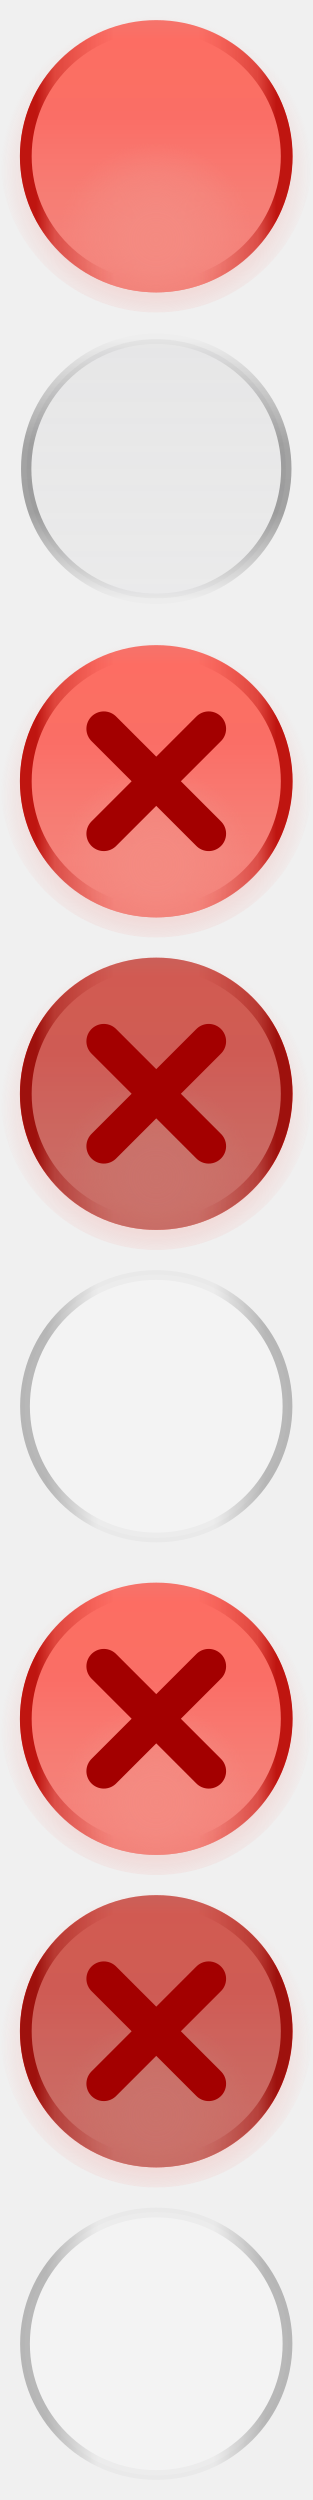
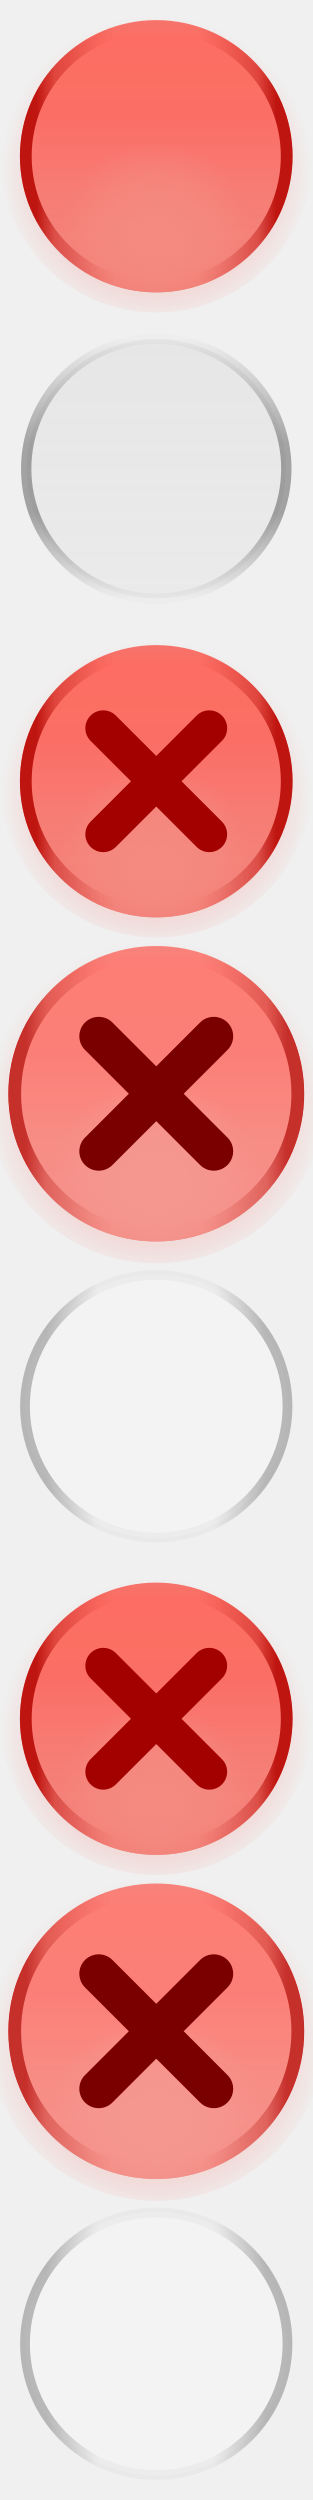
<svg xmlns="http://www.w3.org/2000/svg" width="16" height="128" viewBox="0 0 16 128">
  <g id="active-center">
    <rect x="0" y="0" width="16" height="16" fill="#000000" fill-opacity="0" />
    <g transform="translate(8,8)">
      <defs>
        <linearGradient id="bodyclo0" x1="0" y1="0" x2="0" y2="1">
          <stop offset="0" stop-color="#F5736B" />
          <stop offset="0.071" stop-color="#FD6D63" />
          <stop offset="0.214" stop-color="#FB6F63" />
          <stop offset="0.357" stop-color="#FA6E66" />
          <stop offset="0.5" stop-color="#F9766E" />
          <stop offset="0.643" stop-color="#F67D74" />
          <stop offset="0.786" stop-color="#F58179" />
          <stop offset="0.893" stop-color="#F47F77" />
          <stop offset="0.946" stop-color="#F2776F" />
          <stop offset="1" stop-color="#ED766E" />
        </linearGradient>
        <radialGradient id="domeclo0" gradientUnits="userSpaceOnUse" cx="0" cy="4.265" r="5.020" gradientTransform="matrix(1 0 0 0.992 0 0.034)">
          <stop offset="0" stop-color="#F48A81" stop-opacity="1" />
          <stop offset="0.30" stop-color="#F48A81" stop-opacity="0.95" />
          <stop offset="0.68" stop-color="#F48A81" stop-opacity="0.55" />
          <stop offset="0.92" stop-color="#F48A81" stop-opacity="0.12" />
          <stop offset="1" stop-color="#F48A81" stop-opacity="0" />
        </radialGradient>
        <linearGradient id="rimclo0" x1="0" y1="0" x2="1" y2="0">
          <stop offset="0" stop-color="#BF1510" />
          <stop offset="0.04" stop-color="#BF1510" />
          <stop offset="0.111" stop-color="#BF1510" stop-opacity="0.463" />
          <stop offset="0.271" stop-color="#BF1510" stop-opacity="0.10" />
          <stop offset="0.34" stop-color="#BF1510" stop-opacity="0" />
          <stop offset="0.66" stop-color="#BF1510" stop-opacity="0" />
          <stop offset="0.729" stop-color="#BF1510" stop-opacity="0.10" />
          <stop offset="0.889" stop-color="#BF1510" stop-opacity="0.463" />
          <stop offset="0.96" stop-color="#BF1510" />
          <stop offset="1" stop-color="#BF1510" />
        </linearGradient>
        <radialGradient id="shclo0" cx="0.5" cy="0.55" fy="0.55" r="0.5">
          <stop offset="0.8" stop-color="#F48B84" stop-opacity="0.2" />
          <stop offset="1" stop-color="#F48B84" stop-opacity="0" />
        </radialGradient>
      </defs>
      <circle cx="0" cy="0" r="8" fill="url(#shclo0)" />
      <circle r="6.970" fill="url(#bodyclo0)" />
      <path d="M-5.018,4.135 L-5.013,4.004 L-5.005,3.874 L-4.992,3.744 L-4.977,3.615 L-4.958,3.486 L-4.936,3.357 L-4.910,3.230 L-4.881,3.102 L-4.849,2.976 L-4.813,2.851 L-4.774,2.726 L-4.732,2.603 L-4.687,2.480 L-4.638,2.359 L-4.586,2.239 L-4.531,2.121 L-4.473,2.004 L-4.412,1.889 L-4.347,1.775 L-4.280,1.663 L-4.210,1.553 L-4.137,1.444 L-4.061,1.338 L-3.983,1.233 L-3.901,1.131 L-3.817,1.031 L-3.731,0.933 L-3.641,0.837 L-3.550,0.744 L-3.456,0.653 L-3.359,0.564 L-3.260,0.478 L-3.159,0.395 L-3.056,0.314 L-2.951,0.236 L-2.843,0.161 L-2.734,0.088 L-2.623,0.019 L-2.510,-0.048 L-2.395,-0.112 L-2.279,-0.172 L-2.161,-0.230 L-2.042,-0.284 L-1.921,-0.336 L-1.799,-0.384 L-1.676,-0.429 L-1.551,-0.471 L-1.426,-0.510 L-1.299,-0.545 L-1.172,-0.577 L-1.044,-0.606 L-0.915,-0.632 L-0.785,-0.654 L-0.655,-0.672 L-0.525,-0.688 L-0.394,-0.700 L-0.263,-0.708 L-0.131,-0.713 L-0.000,-0.715 L0.131,-0.713 L0.263,-0.708 L0.394,-0.700 L0.525,-0.688 L0.655,-0.672 L0.785,-0.654 L0.915,-0.632 L1.044,-0.606 L1.172,-0.577 L1.299,-0.545 L1.426,-0.510 L1.551,-0.471 L1.676,-0.429 L1.799,-0.384 L1.921,-0.336 L2.042,-0.284 L2.161,-0.230 L2.279,-0.172 L2.395,-0.112 L2.510,-0.048 L2.623,0.019 L2.734,0.088 L2.843,0.161 L2.951,0.236 L3.056,0.314 L3.159,0.395 L3.260,0.478 L3.359,0.564 L3.456,0.653 L3.550,0.744 L3.641,0.837 L3.731,0.933 L3.817,1.031 L3.901,1.131 L3.983,1.233 L4.061,1.338 L4.137,1.444 L4.210,1.553 L4.280,1.663 L4.347,1.775 L4.412,1.889 L4.473,2.004 L4.531,2.121 L4.586,2.239 L4.638,2.359 L4.687,2.480 L4.732,2.603 L4.774,2.726 L4.813,2.851 L4.849,2.976 L4.881,3.102 L4.910,3.230 L4.936,3.357 L4.958,3.486 L4.977,3.615 L4.992,3.744 L5.005,3.874 L5.013,4.004 L5.018,4.135 L5.020,4.265 L5.018,4.395 L5.013,4.526 L5.005,4.656 L4.992,4.786 L4.929,4.929 L4.798,5.056 L4.664,5.180 L4.527,5.300 L4.386,5.417 L4.243,5.530 L4.097,5.639 L3.948,5.744 L3.796,5.846 L3.642,5.943 L3.485,6.036 L3.326,6.125 L3.164,6.210 L3.001,6.291 L2.835,6.367 L2.667,6.439 L2.498,6.507 L2.327,6.570 L2.154,6.629 L1.980,6.683 L1.804,6.733 L1.627,6.777 L1.449,6.818 L1.270,6.853 L1.090,6.884 L0.910,6.910 L0.729,6.932 L0.547,6.949 L0.365,6.960 L0.182,6.968 L0.000,6.970 L-0.182,6.968 L-0.365,6.960 L-0.547,6.949 L-0.729,6.932 L-0.910,6.910 L-1.090,6.884 L-1.270,6.853 L-1.449,6.818 L-1.627,6.777 L-1.804,6.733 L-1.980,6.683 L-2.154,6.629 L-2.327,6.570 L-2.498,6.507 L-2.667,6.439 L-2.835,6.367 L-3.001,6.291 L-3.164,6.210 L-3.326,6.125 L-3.485,6.036 L-3.642,5.943 L-3.796,5.846 L-3.948,5.744 L-4.097,5.639 L-4.243,5.530 L-4.386,5.417 L-4.527,5.300 L-4.664,5.180 L-4.798,5.056 L-4.929,4.929 L-4.992,4.786 L-5.005,4.656 L-5.013,4.526 L-5.018,4.395 L-5.020,4.265 Z" fill="url(#domeclo0)" />
      <circle r="6.680" fill="none" stroke="url(#rimclo0)" stroke-width="0.603" />
    </g>
  </g>
  <g id="inactive-center">
    <rect x="0" y="16" width="16" height="16" fill="#000000" fill-opacity="0" />
    <g transform="translate(8,24)">
      <defs>
        <linearGradient id="bodyclo1" x1="0" y1="0" x2="0" y2="1">
          <stop offset="0" stop-color="#C6C6C8" stop-opacity="0.221" />
          <stop offset="1" stop-color="#CECED0" stop-opacity="0.175" />
        </linearGradient>
        <linearGradient id="rimclo1" x1="0" y1="0" x2="0" y2="1">
          <stop offset="0" stop-color="#000000" stop-opacity="0.009" />
          <stop offset="0.405" stop-color="#000000" stop-opacity="0.319" />
          <stop offset="0.673" stop-color="#000000" stop-opacity="0.328" />
          <stop offset="1" stop-color="#000000" stop-opacity="0.01" />
        </linearGradient>
      </defs>
      <circle r="6.634" fill="url(#bodyclo1)" />
      <circle r="6.659" fill="none" stroke="url(#rimclo1)" stroke-width="0.530" />
    </g>
  </g>
  <g id="hover-center">
    <rect x="0" y="32" width="16" height="16" fill="#000000" fill-opacity="0" />
    <g transform="translate(8,40)">
      <defs>
        <linearGradient id="bodyclo2" x1="0" y1="0" x2="0" y2="1">
          <stop offset="0" stop-color="#F5736B" />
          <stop offset="0.071" stop-color="#FD6D63" />
          <stop offset="0.214" stop-color="#FB6F63" />
          <stop offset="0.357" stop-color="#FA6E66" />
          <stop offset="0.5" stop-color="#F9766E" />
          <stop offset="0.643" stop-color="#F67D74" />
          <stop offset="0.786" stop-color="#F58179" />
          <stop offset="0.893" stop-color="#F47F77" />
          <stop offset="0.946" stop-color="#F2776F" />
          <stop offset="1" stop-color="#ED766E" />
        </linearGradient>
        <radialGradient id="domeclo2" gradientUnits="userSpaceOnUse" cx="0" cy="4.265" r="5.020" gradientTransform="matrix(1 0 0 0.992 0 0.034)">
          <stop offset="0" stop-color="#F48A81" stop-opacity="1" />
          <stop offset="0.30" stop-color="#F48A81" stop-opacity="0.95" />
          <stop offset="0.68" stop-color="#F48A81" stop-opacity="0.55" />
          <stop offset="0.92" stop-color="#F48A81" stop-opacity="0.12" />
          <stop offset="1" stop-color="#F48A81" stop-opacity="0" />
        </radialGradient>
        <linearGradient id="rimclo2" x1="0" y1="0" x2="1" y2="0">
          <stop offset="0" stop-color="#BF1510" />
          <stop offset="0.04" stop-color="#BF1510" />
          <stop offset="0.111" stop-color="#BF1510" stop-opacity="0.463" />
          <stop offset="0.271" stop-color="#BF1510" stop-opacity="0.10" />
          <stop offset="0.34" stop-color="#BF1510" stop-opacity="0" />
          <stop offset="0.66" stop-color="#BF1510" stop-opacity="0" />
          <stop offset="0.729" stop-color="#BF1510" stop-opacity="0.10" />
          <stop offset="0.889" stop-color="#BF1510" stop-opacity="0.463" />
          <stop offset="0.96" stop-color="#BF1510" />
          <stop offset="1" stop-color="#BF1510" />
        </linearGradient>
        <radialGradient id="shclo2" cx="0.5" cy="0.55" fy="0.55" r="0.5">
          <stop offset="0.8" stop-color="#F48B84" stop-opacity="0.2" />
          <stop offset="1" stop-color="#F48B84" stop-opacity="0" />
        </radialGradient>
      </defs>
      <circle cx="0" cy="0" r="8" fill="url(#shclo2)" />
      <circle r="6.970" fill="url(#bodyclo2)" />
      <path d="M-5.018,4.135 L-5.013,4.004 L-5.005,3.874 L-4.992,3.744 L-4.977,3.615 L-4.958,3.486 L-4.936,3.357 L-4.910,3.230 L-4.881,3.102 L-4.849,2.976 L-4.813,2.851 L-4.774,2.726 L-4.732,2.603 L-4.687,2.480 L-4.638,2.359 L-4.586,2.239 L-4.531,2.121 L-4.473,2.004 L-4.412,1.889 L-4.347,1.775 L-4.280,1.663 L-4.210,1.553 L-4.137,1.444 L-4.061,1.338 L-3.983,1.233 L-3.901,1.131 L-3.817,1.031 L-3.731,0.933 L-3.641,0.837 L-3.550,0.744 L-3.456,0.653 L-3.359,0.564 L-3.260,0.478 L-3.159,0.395 L-3.056,0.314 L-2.951,0.236 L-2.843,0.161 L-2.734,0.088 L-2.623,0.019 L-2.510,-0.048 L-2.395,-0.112 L-2.279,-0.172 L-2.161,-0.230 L-2.042,-0.284 L-1.921,-0.336 L-1.799,-0.384 L-1.676,-0.429 L-1.551,-0.471 L-1.426,-0.510 L-1.299,-0.545 L-1.172,-0.577 L-1.044,-0.606 L-0.915,-0.632 L-0.785,-0.654 L-0.655,-0.672 L-0.525,-0.688 L-0.394,-0.700 L-0.263,-0.708 L-0.131,-0.713 L-0.000,-0.715 L0.131,-0.713 L0.263,-0.708 L0.394,-0.700 L0.525,-0.688 L0.655,-0.672 L0.785,-0.654 L0.915,-0.632 L1.044,-0.606 L1.172,-0.577 L1.299,-0.545 L1.426,-0.510 L1.551,-0.471 L1.676,-0.429 L1.799,-0.384 L1.921,-0.336 L2.042,-0.284 L2.161,-0.230 L2.279,-0.172 L2.395,-0.112 L2.510,-0.048 L2.623,0.019 L2.734,0.088 L2.843,0.161 L2.951,0.236 L3.056,0.314 L3.159,0.395 L3.260,0.478 L3.359,0.564 L3.456,0.653 L3.550,0.744 L3.641,0.837 L3.731,0.933 L3.817,1.031 L3.901,1.131 L3.983,1.233 L4.061,1.338 L4.137,1.444 L4.210,1.553 L4.280,1.663 L4.347,1.775 L4.412,1.889 L4.473,2.004 L4.531,2.121 L4.586,2.239 L4.638,2.359 L4.687,2.480 L4.732,2.603 L4.774,2.726 L4.813,2.851 L4.849,2.976 L4.881,3.102 L4.910,3.230 L4.936,3.357 L4.958,3.486 L4.977,3.615 L4.992,3.744 L5.005,3.874 L5.013,4.004 L5.018,4.135 L5.020,4.265 L5.018,4.395 L5.013,4.526 L5.005,4.656 L4.992,4.786 L4.929,4.929 L4.798,5.056 L4.664,5.180 L4.527,5.300 L4.386,5.417 L4.243,5.530 L4.097,5.639 L3.948,5.744 L3.796,5.846 L3.642,5.943 L3.485,6.036 L3.326,6.125 L3.164,6.210 L3.001,6.291 L2.835,6.367 L2.667,6.439 L2.498,6.507 L2.327,6.570 L2.154,6.629 L1.980,6.683 L1.804,6.733 L1.627,6.777 L1.449,6.818 L1.270,6.853 L1.090,6.884 L0.910,6.910 L0.729,6.932 L0.547,6.949 L0.365,6.960 L0.182,6.968 L0.000,6.970 L-0.182,6.968 L-0.365,6.960 L-0.547,6.949 L-0.729,6.932 L-0.910,6.910 L-1.090,6.884 L-1.270,6.853 L-1.449,6.818 L-1.627,6.777 L-1.804,6.733 L-1.980,6.683 L-2.154,6.629 L-2.327,6.570 L-2.498,6.507 L-2.667,6.439 L-2.835,6.367 L-3.001,6.291 L-3.164,6.210 L-3.326,6.125 L-3.485,6.036 L-3.642,5.943 L-3.796,5.846 L-3.948,5.744 L-4.097,5.639 L-4.243,5.530 L-4.386,5.417 L-4.527,5.300 L-4.664,5.180 L-4.798,5.056 L-4.929,4.929 L-4.992,4.786 L-5.005,4.656 L-5.013,4.526 L-5.018,4.395 L-5.020,4.265 Z" fill="url(#domeclo2)" />
      <circle r="6.680" fill="none" stroke="url(#rimclo2)" stroke-width="0.603" />
-       <path d="M-2.685,-2.685 L2.685,2.685 M2.685,-2.685 L-2.685,2.685" stroke="#A30000" stroke-width="1.782" stroke-linecap="round" fill="none" />
+       <path d="M-2.715,-2.715 L2.715,2.715 M2.715,-2.715 L-2.715,2.715" stroke="#A30000" stroke-width="1.830" stroke-linecap="round" fill="none" />
    </g>
  </g>
  <g id="pressed-center">
    <rect x="0" y="48" width="16" height="16" fill="#000000" fill-opacity="0" />
    <g transform="translate(8,56)">
      <defs>
        <linearGradient id="bodyclo3" x1="0" y1="0" x2="0" y2="1">
          <stop offset="0" stop-color="#F5736B" />
          <stop offset="0.071" stop-color="#FD6D63" />
          <stop offset="0.214" stop-color="#FB6F63" />
          <stop offset="0.357" stop-color="#FA6E66" />
          <stop offset="0.5" stop-color="#F9766E" />
          <stop offset="0.643" stop-color="#F67D74" />
          <stop offset="0.786" stop-color="#F58179" />
          <stop offset="0.893" stop-color="#F47F77" />
          <stop offset="0.946" stop-color="#F2776F" />
          <stop offset="1" stop-color="#ED766E" />
        </linearGradient>
        <radialGradient id="domeclo3" gradientUnits="userSpaceOnUse" cx="0" cy="4.265" r="5.020" gradientTransform="matrix(1 0 0 0.992 0 0.034)">
          <stop offset="0" stop-color="#F48A81" stop-opacity="1" />
          <stop offset="0.30" stop-color="#F48A81" stop-opacity="0.95" />
          <stop offset="0.68" stop-color="#F48A81" stop-opacity="0.55" />
          <stop offset="0.92" stop-color="#F48A81" stop-opacity="0.12" />
          <stop offset="1" stop-color="#F48A81" stop-opacity="0" />
        </radialGradient>
        <linearGradient id="rimclo3" x1="0" y1="0" x2="1" y2="0">
          <stop offset="0" stop-color="#BF1510" />
          <stop offset="0.04" stop-color="#BF1510" />
          <stop offset="0.111" stop-color="#BF1510" stop-opacity="0.463" />
          <stop offset="0.271" stop-color="#BF1510" stop-opacity="0.10" />
          <stop offset="0.34" stop-color="#BF1510" stop-opacity="0" />
          <stop offset="0.66" stop-color="#BF1510" stop-opacity="0" />
          <stop offset="0.729" stop-color="#BF1510" stop-opacity="0.10" />
          <stop offset="0.889" stop-color="#BF1510" stop-opacity="0.463" />
          <stop offset="0.96" stop-color="#BF1510" />
          <stop offset="1" stop-color="#BF1510" />
        </linearGradient>
        <radialGradient id="shclo3" cx="0.5" cy="0.55" fy="0.55" r="0.5">
          <stop offset="0.8" stop-color="#F48B84" stop-opacity="0.2" />
          <stop offset="1" stop-color="#F48B84" stop-opacity="0" />
        </radialGradient>
      </defs>
-       <circle cx="0" cy="0" r="8" fill="url(#shclo3)" />
-       <circle r="6.970" fill="url(#bodyclo3)" />
-       <path d="M-5.018,4.135 L-5.013,4.004 L-5.005,3.874 L-4.992,3.744 L-4.977,3.615 L-4.958,3.486 L-4.936,3.357 L-4.910,3.230 L-4.881,3.102 L-4.849,2.976 L-4.813,2.851 L-4.774,2.726 L-4.732,2.603 L-4.687,2.480 L-4.638,2.359 L-4.586,2.239 L-4.531,2.121 L-4.473,2.004 L-4.412,1.889 L-4.347,1.775 L-4.280,1.663 L-4.210,1.553 L-4.137,1.444 L-4.061,1.338 L-3.983,1.233 L-3.901,1.131 L-3.817,1.031 L-3.731,0.933 L-3.641,0.837 L-3.550,0.744 L-3.456,0.653 L-3.359,0.564 L-3.260,0.478 L-3.159,0.395 L-3.056,0.314 L-2.951,0.236 L-2.843,0.161 L-2.734,0.088 L-2.623,0.019 L-2.510,-0.048 L-2.395,-0.112 L-2.279,-0.172 L-2.161,-0.230 L-2.042,-0.284 L-1.921,-0.336 L-1.799,-0.384 L-1.676,-0.429 L-1.551,-0.471 L-1.426,-0.510 L-1.299,-0.545 L-1.172,-0.577 L-1.044,-0.606 L-0.915,-0.632 L-0.785,-0.654 L-0.655,-0.672 L-0.525,-0.688 L-0.394,-0.700 L-0.263,-0.708 L-0.131,-0.713 L-0.000,-0.715 L0.131,-0.713 L0.263,-0.708 L0.394,-0.700 L0.525,-0.688 L0.655,-0.672 L0.785,-0.654 L0.915,-0.632 L1.044,-0.606 L1.172,-0.577 L1.299,-0.545 L1.426,-0.510 L1.551,-0.471 L1.676,-0.429 L1.799,-0.384 L1.921,-0.336 L2.042,-0.284 L2.161,-0.230 L2.279,-0.172 L2.395,-0.112 L2.510,-0.048 L2.623,0.019 L2.734,0.088 L2.843,0.161 L2.951,0.236 L3.056,0.314 L3.159,0.395 L3.260,0.478 L3.359,0.564 L3.456,0.653 L3.550,0.744 L3.641,0.837 L3.731,0.933 L3.817,1.031 L3.901,1.131 L3.983,1.233 L4.061,1.338 L4.137,1.444 L4.210,1.553 L4.280,1.663 L4.347,1.775 L4.412,1.889 L4.473,2.004 L4.531,2.121 L4.586,2.239 L4.638,2.359 L4.687,2.480 L4.732,2.603 L4.774,2.726 L4.813,2.851 L4.849,2.976 L4.881,3.102 L4.910,3.230 L4.936,3.357 L4.958,3.486 L4.977,3.615 L4.992,3.744 L5.005,3.874 L5.013,4.004 L5.018,4.135 L5.020,4.265 L5.018,4.395 L5.013,4.526 L5.005,4.656 L4.992,4.786 L4.929,4.929 L4.798,5.056 L4.664,5.180 L4.527,5.300 L4.386,5.417 L4.243,5.530 L4.097,5.639 L3.948,5.744 L3.796,5.846 L3.642,5.943 L3.485,6.036 L3.326,6.125 L3.164,6.210 L3.001,6.291 L2.835,6.367 L2.667,6.439 L2.498,6.507 L2.327,6.570 L2.154,6.629 L1.980,6.683 L1.804,6.733 L1.627,6.777 L1.449,6.818 L1.270,6.853 L1.090,6.884 L0.910,6.910 L0.729,6.932 L0.547,6.949 L0.365,6.960 L0.182,6.968 L0.000,6.970 L-0.182,6.968 L-0.365,6.960 L-0.547,6.949 L-0.729,6.932 L-0.910,6.910 L-1.090,6.884 L-1.270,6.853 L-1.449,6.818 L-1.627,6.777 L-1.804,6.733 L-1.980,6.683 L-2.154,6.629 L-2.327,6.570 L-2.498,6.507 L-2.667,6.439 L-2.835,6.367 L-3.001,6.291 L-3.164,6.210 L-3.326,6.125 L-3.485,6.036 L-3.642,5.943 L-3.796,5.846 L-3.948,5.744 L-4.097,5.639 L-4.243,5.530 L-4.386,5.417 L-4.527,5.300 L-4.664,5.180 L-4.798,5.056 L-4.929,4.929 L-4.992,4.786 L-5.005,4.656 L-5.013,4.526 L-5.018,4.395 L-5.020,4.265 Z" fill="url(#domeclo3)" />
-       <circle r="6.680" fill="none" stroke="url(#rimclo3)" stroke-width="0.603" />
-       <circle r="6.970" fill="#000000" opacity="0.172" />
-       <path d="M-2.685,-2.685 L2.685,2.685 M2.685,-2.685 L-2.685,2.685" stroke="#A30000" stroke-width="1.782" stroke-linecap="round" fill="none" />
+       <g transform="scale(1.085)">
+         <circle cx="0" cy="0" r="8" fill="url(#shclo3)" />
+         <circle r="6.970" fill="url(#bodyclo3)" />
+         <path d="M-5.018,4.135 L-5.013,4.004 L-5.005,3.874 L-4.992,3.744 L-4.977,3.615 L-4.958,3.486 L-4.936,3.357 L-4.910,3.230 L-4.881,3.102 L-4.849,2.976 L-4.813,2.851 L-4.774,2.726 L-4.732,2.603 L-4.687,2.480 L-4.638,2.359 L-4.586,2.239 L-4.531,2.121 L-4.473,2.004 L-4.412,1.889 L-4.347,1.775 L-4.280,1.663 L-4.210,1.553 L-4.137,1.444 L-4.061,1.338 L-3.983,1.233 L-3.901,1.131 L-3.817,1.031 L-3.731,0.933 L-3.641,0.837 L-3.550,0.744 L-3.456,0.653 L-3.359,0.564 L-3.260,0.478 L-3.159,0.395 L-3.056,0.314 L-2.951,0.236 L-2.843,0.161 L-2.734,0.088 L-2.623,0.019 L-2.510,-0.048 L-2.395,-0.112 L-2.279,-0.172 L-2.161,-0.230 L-2.042,-0.284 L-1.921,-0.336 L-1.799,-0.384 L-1.676,-0.429 L-1.551,-0.471 L-1.426,-0.510 L-1.299,-0.545 L-1.172,-0.577 L-1.044,-0.606 L-0.915,-0.632 L-0.785,-0.654 L-0.655,-0.672 L-0.525,-0.688 L-0.394,-0.700 L-0.263,-0.708 L-0.131,-0.713 L-0.000,-0.715 L0.131,-0.713 L0.263,-0.708 L0.394,-0.700 L0.525,-0.688 L0.655,-0.672 L0.785,-0.654 L0.915,-0.632 L1.044,-0.606 L1.172,-0.577 L1.299,-0.545 L1.426,-0.510 L1.551,-0.471 L1.676,-0.429 L1.799,-0.384 L1.921,-0.336 L2.042,-0.284 L2.161,-0.230 L2.279,-0.172 L2.395,-0.112 L2.510,-0.048 L2.623,0.019 L2.734,0.088 L2.843,0.161 L2.951,0.236 L3.056,0.314 L3.159,0.395 L3.260,0.478 L3.359,0.564 L3.456,0.653 L3.550,0.744 L3.641,0.837 L3.731,0.933 L3.817,1.031 L3.901,1.131 L3.983,1.233 L4.061,1.338 L4.137,1.444 L4.210,1.553 L4.280,1.663 L4.347,1.775 L4.412,1.889 L4.473,2.004 L4.531,2.121 L4.586,2.239 L4.638,2.359 L4.687,2.480 L4.732,2.603 L4.774,2.726 L4.813,2.851 L4.849,2.976 L4.881,3.102 L4.910,3.230 L4.936,3.357 L4.958,3.486 L4.977,3.615 L4.992,3.744 L5.005,3.874 L5.013,4.004 L5.018,4.135 L5.020,4.265 L5.018,4.395 L5.013,4.526 L5.005,4.656 L4.992,4.786 L4.929,4.929 L4.798,5.056 L4.664,5.180 L4.527,5.300 L4.386,5.417 L4.243,5.530 L4.097,5.639 L3.948,5.744 L3.796,5.846 L3.642,5.943 L3.485,6.036 L3.326,6.125 L3.164,6.210 L3.001,6.291 L2.835,6.367 L2.667,6.439 L2.498,6.507 L2.327,6.570 L2.154,6.629 L1.980,6.683 L1.804,6.733 L1.627,6.777 L1.449,6.818 L1.270,6.853 L1.090,6.884 L0.910,6.910 L0.729,6.932 L0.547,6.949 L0.365,6.960 L0.182,6.968 L0.000,6.970 L-0.182,6.968 L-0.365,6.960 L-0.547,6.949 L-0.729,6.932 L-0.910,6.910 L-1.090,6.884 L-1.270,6.853 L-1.449,6.818 L-1.627,6.777 L-1.804,6.733 L-1.980,6.683 L-2.154,6.629 L-2.327,6.570 L-2.498,6.507 L-2.667,6.439 L-2.835,6.367 L-3.001,6.291 L-3.164,6.210 L-3.326,6.125 L-3.485,6.036 L-3.642,5.943 L-3.796,5.846 L-3.948,5.744 L-4.097,5.639 L-4.243,5.530 L-4.386,5.417 L-4.527,5.300 L-4.664,5.180 L-4.798,5.056 L-4.929,4.929 L-4.992,4.786 L-5.005,4.656 L-5.013,4.526 L-5.018,4.395 L-5.020,4.265 Z" fill="url(#domeclo3)" />
+         <circle r="6.680" fill="none" stroke="url(#rimclo3)" stroke-width="0.603" />
+         <circle r="6.970" fill="#FFFFFF" opacity="0.115" />
+         <path d="M-2.715,-2.715 L2.715,2.715 M2.715,-2.715 L-2.715,2.715" stroke="#7A0000" stroke-width="1.830" stroke-linecap="round" fill="none" />
+       </g>
    </g>
  </g>
  <g id="deactivated-center">
    <rect x="0" y="64" width="16" height="16" fill="#000000" fill-opacity="0" />
    <g transform="translate(8,72)">
      <defs>
        <linearGradient id="bodyclo4" x1="0" y1="0" x2="0" y2="1">
          <stop offset="0" stop-color="#FFFFFF" stop-opacity="0.19" />
          <stop offset="1" stop-color="#FFFFFF" stop-opacity="0.191" />
        </linearGradient>
        <linearGradient id="rimclo4" x1="0" y1="0" x2="1" y2="0">
          <stop offset="0" stop-color="#000000" stop-opacity="0.242" />
          <stop offset="0.084" stop-color="#000000" stop-opacity="0.242" />
          <stop offset="0.280" stop-color="#000000" stop-opacity="0.027" />
          <stop offset="0.720" stop-color="#000000" stop-opacity="0.027" />
          <stop offset="0.916" stop-color="#000000" stop-opacity="0.242" />
          <stop offset="1" stop-color="#000000" stop-opacity="0.242" />
        </linearGradient>
      </defs>
      <circle r="6.743" fill="url(#bodyclo4)" />
      <circle r="6.720" fill="none" stroke="url(#rimclo4)" stroke-width="0.500" />
    </g>
  </g>
  <g id="hover-inactive-center">
    <rect x="0" y="80" width="16" height="16" fill="#000000" fill-opacity="0" />
    <g transform="translate(8,88)">
      <defs>
        <linearGradient id="bodyclo5" x1="0" y1="0" x2="0" y2="1">
          <stop offset="0" stop-color="#F5736B" />
          <stop offset="0.071" stop-color="#FD6D63" />
          <stop offset="0.214" stop-color="#FB6F63" />
          <stop offset="0.357" stop-color="#FA6E66" />
          <stop offset="0.5" stop-color="#F9766E" />
          <stop offset="0.643" stop-color="#F67D74" />
          <stop offset="0.786" stop-color="#F58179" />
          <stop offset="0.893" stop-color="#F47F77" />
          <stop offset="0.946" stop-color="#F2776F" />
          <stop offset="1" stop-color="#ED766E" />
        </linearGradient>
        <radialGradient id="domeclo5" gradientUnits="userSpaceOnUse" cx="0" cy="4.265" r="5.020" gradientTransform="matrix(1 0 0 0.992 0 0.034)">
          <stop offset="0" stop-color="#F48A81" stop-opacity="1" />
          <stop offset="0.30" stop-color="#F48A81" stop-opacity="0.95" />
          <stop offset="0.68" stop-color="#F48A81" stop-opacity="0.55" />
          <stop offset="0.92" stop-color="#F48A81" stop-opacity="0.12" />
          <stop offset="1" stop-color="#F48A81" stop-opacity="0" />
        </radialGradient>
        <linearGradient id="rimclo5" x1="0" y1="0" x2="1" y2="0">
          <stop offset="0" stop-color="#BF1510" />
          <stop offset="0.04" stop-color="#BF1510" />
          <stop offset="0.111" stop-color="#BF1510" stop-opacity="0.463" />
          <stop offset="0.271" stop-color="#BF1510" stop-opacity="0.10" />
          <stop offset="0.34" stop-color="#BF1510" stop-opacity="0" />
          <stop offset="0.66" stop-color="#BF1510" stop-opacity="0" />
          <stop offset="0.729" stop-color="#BF1510" stop-opacity="0.10" />
          <stop offset="0.889" stop-color="#BF1510" stop-opacity="0.463" />
          <stop offset="0.96" stop-color="#BF1510" />
          <stop offset="1" stop-color="#BF1510" />
        </linearGradient>
        <radialGradient id="shclo5" cx="0.5" cy="0.55" fy="0.55" r="0.5">
          <stop offset="0.8" stop-color="#F48B84" stop-opacity="0.2" />
          <stop offset="1" stop-color="#F48B84" stop-opacity="0" />
        </radialGradient>
      </defs>
      <circle cx="0" cy="0" r="8" fill="url(#shclo5)" />
      <circle r="6.970" fill="url(#bodyclo5)" />
      <path d="M-5.018,4.135 L-5.013,4.004 L-5.005,3.874 L-4.992,3.744 L-4.977,3.615 L-4.958,3.486 L-4.936,3.357 L-4.910,3.230 L-4.881,3.102 L-4.849,2.976 L-4.813,2.851 L-4.774,2.726 L-4.732,2.603 L-4.687,2.480 L-4.638,2.359 L-4.586,2.239 L-4.531,2.121 L-4.473,2.004 L-4.412,1.889 L-4.347,1.775 L-4.280,1.663 L-4.210,1.553 L-4.137,1.444 L-4.061,1.338 L-3.983,1.233 L-3.901,1.131 L-3.817,1.031 L-3.731,0.933 L-3.641,0.837 L-3.550,0.744 L-3.456,0.653 L-3.359,0.564 L-3.260,0.478 L-3.159,0.395 L-3.056,0.314 L-2.951,0.236 L-2.843,0.161 L-2.734,0.088 L-2.623,0.019 L-2.510,-0.048 L-2.395,-0.112 L-2.279,-0.172 L-2.161,-0.230 L-2.042,-0.284 L-1.921,-0.336 L-1.799,-0.384 L-1.676,-0.429 L-1.551,-0.471 L-1.426,-0.510 L-1.299,-0.545 L-1.172,-0.577 L-1.044,-0.606 L-0.915,-0.632 L-0.785,-0.654 L-0.655,-0.672 L-0.525,-0.688 L-0.394,-0.700 L-0.263,-0.708 L-0.131,-0.713 L-0.000,-0.715 L0.131,-0.713 L0.263,-0.708 L0.394,-0.700 L0.525,-0.688 L0.655,-0.672 L0.785,-0.654 L0.915,-0.632 L1.044,-0.606 L1.172,-0.577 L1.299,-0.545 L1.426,-0.510 L1.551,-0.471 L1.676,-0.429 L1.799,-0.384 L1.921,-0.336 L2.042,-0.284 L2.161,-0.230 L2.279,-0.172 L2.395,-0.112 L2.510,-0.048 L2.623,0.019 L2.734,0.088 L2.843,0.161 L2.951,0.236 L3.056,0.314 L3.159,0.395 L3.260,0.478 L3.359,0.564 L3.456,0.653 L3.550,0.744 L3.641,0.837 L3.731,0.933 L3.817,1.031 L3.901,1.131 L3.983,1.233 L4.061,1.338 L4.137,1.444 L4.210,1.553 L4.280,1.663 L4.347,1.775 L4.412,1.889 L4.473,2.004 L4.531,2.121 L4.586,2.239 L4.638,2.359 L4.687,2.480 L4.732,2.603 L4.774,2.726 L4.813,2.851 L4.849,2.976 L4.881,3.102 L4.910,3.230 L4.936,3.357 L4.958,3.486 L4.977,3.615 L4.992,3.744 L5.005,3.874 L5.013,4.004 L5.018,4.135 L5.020,4.265 L5.018,4.395 L5.013,4.526 L5.005,4.656 L4.992,4.786 L4.929,4.929 L4.798,5.056 L4.664,5.180 L4.527,5.300 L4.386,5.417 L4.243,5.530 L4.097,5.639 L3.948,5.744 L3.796,5.846 L3.642,5.943 L3.485,6.036 L3.326,6.125 L3.164,6.210 L3.001,6.291 L2.835,6.367 L2.667,6.439 L2.498,6.507 L2.327,6.570 L2.154,6.629 L1.980,6.683 L1.804,6.733 L1.627,6.777 L1.449,6.818 L1.270,6.853 L1.090,6.884 L0.910,6.910 L0.729,6.932 L0.547,6.949 L0.365,6.960 L0.182,6.968 L0.000,6.970 L-0.182,6.968 L-0.365,6.960 L-0.547,6.949 L-0.729,6.932 L-0.910,6.910 L-1.090,6.884 L-1.270,6.853 L-1.449,6.818 L-1.627,6.777 L-1.804,6.733 L-1.980,6.683 L-2.154,6.629 L-2.327,6.570 L-2.498,6.507 L-2.667,6.439 L-2.835,6.367 L-3.001,6.291 L-3.164,6.210 L-3.326,6.125 L-3.485,6.036 L-3.642,5.943 L-3.796,5.846 L-3.948,5.744 L-4.097,5.639 L-4.243,5.530 L-4.386,5.417 L-4.527,5.300 L-4.664,5.180 L-4.798,5.056 L-4.929,4.929 L-4.992,4.786 L-5.005,4.656 L-5.013,4.526 L-5.018,4.395 L-5.020,4.265 Z" fill="url(#domeclo5)" />
      <circle r="6.680" fill="none" stroke="url(#rimclo5)" stroke-width="0.603" />
-       <path d="M-2.685,-2.685 L2.685,2.685 M2.685,-2.685 L-2.685,2.685" stroke="#A30000" stroke-width="1.782" stroke-linecap="round" fill="none" />
+       <path d="M-2.715,-2.715 L2.715,2.715 M2.715,-2.715 L-2.715,2.715" stroke="#A30000" stroke-width="1.830" stroke-linecap="round" fill="none" />
    </g>
  </g>
  <g id="pressed-inactive-center">
    <rect x="0" y="96" width="16" height="16" fill="#000000" fill-opacity="0" />
    <g transform="translate(8,104)">
      <defs>
        <linearGradient id="bodyclo6" x1="0" y1="0" x2="0" y2="1">
          <stop offset="0" stop-color="#F5736B" />
          <stop offset="0.071" stop-color="#FD6D63" />
          <stop offset="0.214" stop-color="#FB6F63" />
          <stop offset="0.357" stop-color="#FA6E66" />
          <stop offset="0.5" stop-color="#F9766E" />
          <stop offset="0.643" stop-color="#F67D74" />
          <stop offset="0.786" stop-color="#F58179" />
          <stop offset="0.893" stop-color="#F47F77" />
          <stop offset="0.946" stop-color="#F2776F" />
          <stop offset="1" stop-color="#ED766E" />
        </linearGradient>
        <radialGradient id="domeclo6" gradientUnits="userSpaceOnUse" cx="0" cy="4.265" r="5.020" gradientTransform="matrix(1 0 0 0.992 0 0.034)">
          <stop offset="0" stop-color="#F48A81" stop-opacity="1" />
          <stop offset="0.30" stop-color="#F48A81" stop-opacity="0.95" />
          <stop offset="0.68" stop-color="#F48A81" stop-opacity="0.55" />
          <stop offset="0.92" stop-color="#F48A81" stop-opacity="0.12" />
          <stop offset="1" stop-color="#F48A81" stop-opacity="0" />
        </radialGradient>
        <linearGradient id="rimclo6" x1="0" y1="0" x2="1" y2="0">
          <stop offset="0" stop-color="#BF1510" />
          <stop offset="0.04" stop-color="#BF1510" />
          <stop offset="0.111" stop-color="#BF1510" stop-opacity="0.463" />
          <stop offset="0.271" stop-color="#BF1510" stop-opacity="0.10" />
          <stop offset="0.34" stop-color="#BF1510" stop-opacity="0" />
          <stop offset="0.66" stop-color="#BF1510" stop-opacity="0" />
          <stop offset="0.729" stop-color="#BF1510" stop-opacity="0.10" />
          <stop offset="0.889" stop-color="#BF1510" stop-opacity="0.463" />
          <stop offset="0.96" stop-color="#BF1510" />
          <stop offset="1" stop-color="#BF1510" />
        </linearGradient>
        <radialGradient id="shclo6" cx="0.5" cy="0.55" fy="0.55" r="0.5">
          <stop offset="0.8" stop-color="#F48B84" stop-opacity="0.2" />
          <stop offset="1" stop-color="#F48B84" stop-opacity="0" />
        </radialGradient>
      </defs>
-       <circle cx="0" cy="0" r="8" fill="url(#shclo6)" />
-       <circle r="6.970" fill="url(#bodyclo6)" />
-       <path d="M-5.018,4.135 L-5.013,4.004 L-5.005,3.874 L-4.992,3.744 L-4.977,3.615 L-4.958,3.486 L-4.936,3.357 L-4.910,3.230 L-4.881,3.102 L-4.849,2.976 L-4.813,2.851 L-4.774,2.726 L-4.732,2.603 L-4.687,2.480 L-4.638,2.359 L-4.586,2.239 L-4.531,2.121 L-4.473,2.004 L-4.412,1.889 L-4.347,1.775 L-4.280,1.663 L-4.210,1.553 L-4.137,1.444 L-4.061,1.338 L-3.983,1.233 L-3.901,1.131 L-3.817,1.031 L-3.731,0.933 L-3.641,0.837 L-3.550,0.744 L-3.456,0.653 L-3.359,0.564 L-3.260,0.478 L-3.159,0.395 L-3.056,0.314 L-2.951,0.236 L-2.843,0.161 L-2.734,0.088 L-2.623,0.019 L-2.510,-0.048 L-2.395,-0.112 L-2.279,-0.172 L-2.161,-0.230 L-2.042,-0.284 L-1.921,-0.336 L-1.799,-0.384 L-1.676,-0.429 L-1.551,-0.471 L-1.426,-0.510 L-1.299,-0.545 L-1.172,-0.577 L-1.044,-0.606 L-0.915,-0.632 L-0.785,-0.654 L-0.655,-0.672 L-0.525,-0.688 L-0.394,-0.700 L-0.263,-0.708 L-0.131,-0.713 L-0.000,-0.715 L0.131,-0.713 L0.263,-0.708 L0.394,-0.700 L0.525,-0.688 L0.655,-0.672 L0.785,-0.654 L0.915,-0.632 L1.044,-0.606 L1.172,-0.577 L1.299,-0.545 L1.426,-0.510 L1.551,-0.471 L1.676,-0.429 L1.799,-0.384 L1.921,-0.336 L2.042,-0.284 L2.161,-0.230 L2.279,-0.172 L2.395,-0.112 L2.510,-0.048 L2.623,0.019 L2.734,0.088 L2.843,0.161 L2.951,0.236 L3.056,0.314 L3.159,0.395 L3.260,0.478 L3.359,0.564 L3.456,0.653 L3.550,0.744 L3.641,0.837 L3.731,0.933 L3.817,1.031 L3.901,1.131 L3.983,1.233 L4.061,1.338 L4.137,1.444 L4.210,1.553 L4.280,1.663 L4.347,1.775 L4.412,1.889 L4.473,2.004 L4.531,2.121 L4.586,2.239 L4.638,2.359 L4.687,2.480 L4.732,2.603 L4.774,2.726 L4.813,2.851 L4.849,2.976 L4.881,3.102 L4.910,3.230 L4.936,3.357 L4.958,3.486 L4.977,3.615 L4.992,3.744 L5.005,3.874 L5.013,4.004 L5.018,4.135 L5.020,4.265 L5.018,4.395 L5.013,4.526 L5.005,4.656 L4.992,4.786 L4.929,4.929 L4.798,5.056 L4.664,5.180 L4.527,5.300 L4.386,5.417 L4.243,5.530 L4.097,5.639 L3.948,5.744 L3.796,5.846 L3.642,5.943 L3.485,6.036 L3.326,6.125 L3.164,6.210 L3.001,6.291 L2.835,6.367 L2.667,6.439 L2.498,6.507 L2.327,6.570 L2.154,6.629 L1.980,6.683 L1.804,6.733 L1.627,6.777 L1.449,6.818 L1.270,6.853 L1.090,6.884 L0.910,6.910 L0.729,6.932 L0.547,6.949 L0.365,6.960 L0.182,6.968 L0.000,6.970 L-0.182,6.968 L-0.365,6.960 L-0.547,6.949 L-0.729,6.932 L-0.910,6.910 L-1.090,6.884 L-1.270,6.853 L-1.449,6.818 L-1.627,6.777 L-1.804,6.733 L-1.980,6.683 L-2.154,6.629 L-2.327,6.570 L-2.498,6.507 L-2.667,6.439 L-2.835,6.367 L-3.001,6.291 L-3.164,6.210 L-3.326,6.125 L-3.485,6.036 L-3.642,5.943 L-3.796,5.846 L-3.948,5.744 L-4.097,5.639 L-4.243,5.530 L-4.386,5.417 L-4.527,5.300 L-4.664,5.180 L-4.798,5.056 L-4.929,4.929 L-4.992,4.786 L-5.005,4.656 L-5.013,4.526 L-5.018,4.395 L-5.020,4.265 Z" fill="url(#domeclo6)" />
-       <circle r="6.680" fill="none" stroke="url(#rimclo6)" stroke-width="0.603" />
-       <circle r="6.970" fill="#000000" opacity="0.172" />
-       <path d="M-2.685,-2.685 L2.685,2.685 M2.685,-2.685 L-2.685,2.685" stroke="#A30000" stroke-width="1.782" stroke-linecap="round" fill="none" />
+       <g transform="scale(1.085)">
+         <circle cx="0" cy="0" r="8" fill="url(#shclo6)" />
+         <circle r="6.970" fill="url(#bodyclo6)" />
+         <path d="M-5.018,4.135 L-5.013,4.004 L-5.005,3.874 L-4.992,3.744 L-4.977,3.615 L-4.958,3.486 L-4.936,3.357 L-4.910,3.230 L-4.881,3.102 L-4.849,2.976 L-4.813,2.851 L-4.774,2.726 L-4.732,2.603 L-4.687,2.480 L-4.638,2.359 L-4.586,2.239 L-4.531,2.121 L-4.473,2.004 L-4.412,1.889 L-4.347,1.775 L-4.280,1.663 L-4.210,1.553 L-4.137,1.444 L-4.061,1.338 L-3.983,1.233 L-3.901,1.131 L-3.817,1.031 L-3.731,0.933 L-3.641,0.837 L-3.550,0.744 L-3.456,0.653 L-3.359,0.564 L-3.260,0.478 L-3.159,0.395 L-3.056,0.314 L-2.951,0.236 L-2.843,0.161 L-2.734,0.088 L-2.623,0.019 L-2.510,-0.048 L-2.395,-0.112 L-2.279,-0.172 L-2.161,-0.230 L-2.042,-0.284 L-1.921,-0.336 L-1.799,-0.384 L-1.676,-0.429 L-1.551,-0.471 L-1.426,-0.510 L-1.299,-0.545 L-1.172,-0.577 L-1.044,-0.606 L-0.915,-0.632 L-0.785,-0.654 L-0.655,-0.672 L-0.525,-0.688 L-0.394,-0.700 L-0.263,-0.708 L-0.131,-0.713 L-0.000,-0.715 L0.131,-0.713 L0.263,-0.708 L0.394,-0.700 L0.525,-0.688 L0.655,-0.672 L0.785,-0.654 L0.915,-0.632 L1.044,-0.606 L1.172,-0.577 L1.299,-0.545 L1.426,-0.510 L1.551,-0.471 L1.676,-0.429 L1.799,-0.384 L1.921,-0.336 L2.042,-0.284 L2.161,-0.230 L2.279,-0.172 L2.395,-0.112 L2.510,-0.048 L2.623,0.019 L2.734,0.088 L2.843,0.161 L2.951,0.236 L3.056,0.314 L3.159,0.395 L3.260,0.478 L3.359,0.564 L3.456,0.653 L3.550,0.744 L3.641,0.837 L3.731,0.933 L3.817,1.031 L3.901,1.131 L3.983,1.233 L4.061,1.338 L4.137,1.444 L4.210,1.553 L4.280,1.663 L4.347,1.775 L4.412,1.889 L4.473,2.004 L4.531,2.121 L4.586,2.239 L4.638,2.359 L4.687,2.480 L4.732,2.603 L4.774,2.726 L4.813,2.851 L4.849,2.976 L4.881,3.102 L4.910,3.230 L4.936,3.357 L4.958,3.486 L4.977,3.615 L4.992,3.744 L5.005,3.874 L5.013,4.004 L5.018,4.135 L5.020,4.265 L5.018,4.395 L5.013,4.526 L5.005,4.656 L4.992,4.786 L4.929,4.929 L4.798,5.056 L4.664,5.180 L4.527,5.300 L4.386,5.417 L4.243,5.530 L4.097,5.639 L3.948,5.744 L3.796,5.846 L3.642,5.943 L3.485,6.036 L3.326,6.125 L3.164,6.210 L3.001,6.291 L2.835,6.367 L2.667,6.439 L2.498,6.507 L2.327,6.570 L2.154,6.629 L1.980,6.683 L1.804,6.733 L1.627,6.777 L1.449,6.818 L1.270,6.853 L1.090,6.884 L0.910,6.910 L0.729,6.932 L0.547,6.949 L0.365,6.960 L0.182,6.968 L0.000,6.970 L-0.182,6.968 L-0.365,6.960 L-0.547,6.949 L-0.729,6.932 L-0.910,6.910 L-1.090,6.884 L-1.270,6.853 L-1.449,6.818 L-1.627,6.777 L-1.804,6.733 L-1.980,6.683 L-2.154,6.629 L-2.327,6.570 L-2.498,6.507 L-2.667,6.439 L-2.835,6.367 L-3.001,6.291 L-3.164,6.210 L-3.326,6.125 L-3.485,6.036 L-3.642,5.943 L-3.796,5.846 L-3.948,5.744 L-4.097,5.639 L-4.243,5.530 L-4.386,5.417 L-4.527,5.300 L-4.664,5.180 L-4.798,5.056 L-4.929,4.929 L-4.992,4.786 L-5.005,4.656 L-5.013,4.526 L-5.018,4.395 L-5.020,4.265 Z" fill="url(#domeclo6)" />
+         <circle r="6.680" fill="none" stroke="url(#rimclo6)" stroke-width="0.603" />
+         <circle r="6.970" fill="#FFFFFF" opacity="0.115" />
+         <path d="M-2.715,-2.715 L2.715,2.715 M2.715,-2.715 L-2.715,2.715" stroke="#7A0000" stroke-width="1.830" stroke-linecap="round" fill="none" />
+       </g>
    </g>
  </g>
  <g id="deactivated-inactive-center">
    <rect x="0" y="112" width="16" height="16" fill="#000000" fill-opacity="0" />
    <g transform="translate(8,120)">
      <defs>
        <linearGradient id="bodyclo7" x1="0" y1="0" x2="0" y2="1">
          <stop offset="0" stop-color="#FFFFFF" stop-opacity="0.19" />
          <stop offset="1" stop-color="#FFFFFF" stop-opacity="0.191" />
        </linearGradient>
        <linearGradient id="rimclo7" x1="0" y1="0" x2="1" y2="0">
          <stop offset="0" stop-color="#000000" stop-opacity="0.242" />
          <stop offset="0.084" stop-color="#000000" stop-opacity="0.242" />
          <stop offset="0.280" stop-color="#000000" stop-opacity="0.027" />
          <stop offset="0.720" stop-color="#000000" stop-opacity="0.027" />
          <stop offset="0.916" stop-color="#000000" stop-opacity="0.242" />
          <stop offset="1" stop-color="#000000" stop-opacity="0.242" />
        </linearGradient>
      </defs>
      <circle r="6.743" fill="url(#bodyclo7)" />
      <circle r="6.720" fill="none" stroke="url(#rimclo7)" stroke-width="0.500" />
    </g>
  </g>
</svg>
